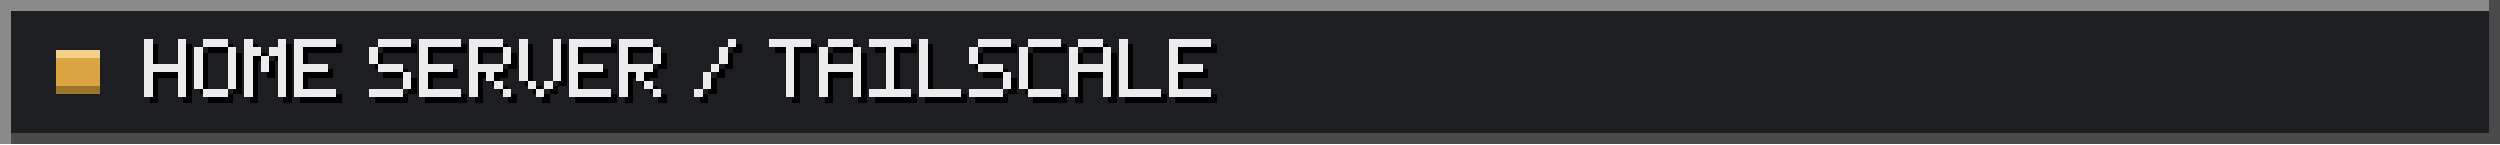
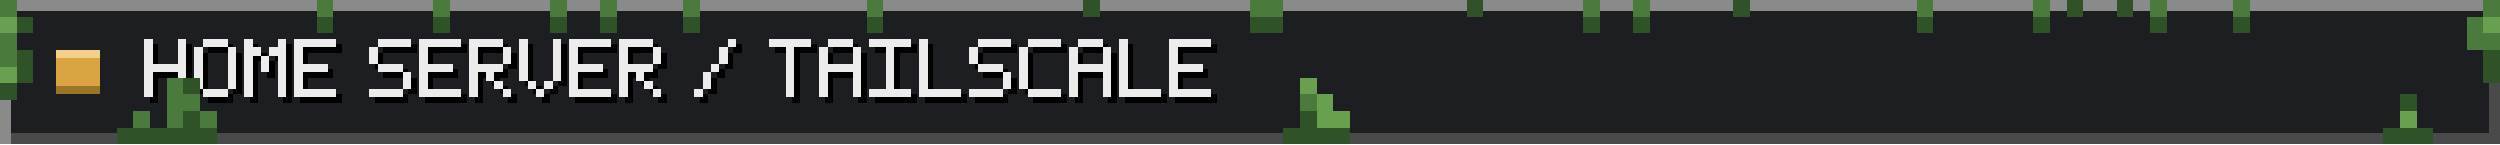
<svg xmlns="http://www.w3.org/2000/svg" width="900" height="52" viewBox="0 0 900 52" shape-rendering="crispEdges" role="img" aria-label="Home Server / Tailscale">
  <style />
  <rect width="900" height="52" fill="#1d1e21" />
  <rect width="900" height="4" fill="#8a8a8a" />
  <rect y="48" width="900" height="4" fill="#4a4a4a" />
  <rect width="4" height="52" fill="#8a8a8a" />
  <rect x="896" width="4" height="52" fill="#4a4a4a" />
  <rect x="20" y="18" width="16" height="16" fill="#d9a441" />
  <rect x="20" y="18" width="16" height="3" fill="#f3d089" />
  <rect x="20" y="31" width="16" height="3" fill="#9a7428" />
  <path fill="#000000" d="M54 16h3v3h-3zM66 16h3v3h-3zM54 19h3v3h-3zM66 19h3v3h-3zM54 22h3v3h-3zM66 22h3v3h-3zM54 25h15v3h-15zM54 28h3v3h-3zM66 28h3v3h-3zM54 31h3v3h-3zM66 31h3v3h-3zM54 34h3v3h-3zM66 34h3v3h-3zM75 16h9v3h-9zM72 19h3v3h-3zM84 19h3v3h-3zM72 22h3v3h-3zM84 22h3v3h-3zM72 25h3v3h-3zM84 25h3v3h-3zM72 28h3v3h-3zM84 28h3v3h-3zM72 31h3v3h-3zM84 31h3v3h-3zM75 34h9v3h-9zM90 16h3v3h-3zM102 16h3v3h-3zM90 19h6v3h-6zM99 19h6v3h-6zM90 22h3v3h-3zM96 22h3v3h-3zM102 22h3v3h-3zM90 25h3v3h-3zM96 25h3v3h-3zM102 25h3v3h-3zM90 28h3v3h-3zM102 28h3v3h-3zM90 31h3v3h-3zM102 31h3v3h-3zM90 34h3v3h-3zM102 34h3v3h-3zM108 16h15v3h-15zM108 19h3v3h-3zM108 22h3v3h-3zM108 25h12v3h-12zM108 28h3v3h-3zM108 31h3v3h-3zM108 34h15v3h-15zM138 16h12v3h-12zM135 19h3v3h-3zM135 22h3v3h-3zM138 25h9v3h-9zM147 28h3v3h-3zM147 31h3v3h-3zM135 34h12v3h-12zM153 16h15v3h-15zM153 19h3v3h-3zM153 22h3v3h-3zM153 25h12v3h-12zM153 28h3v3h-3zM153 31h3v3h-3zM153 34h15v3h-15zM171 16h12v3h-12zM171 19h3v3h-3zM183 19h3v3h-3zM171 22h3v3h-3zM183 22h3v3h-3zM171 25h12v3h-12zM171 28h3v3h-3zM177 28h3v3h-3zM171 31h3v3h-3zM180 31h3v3h-3zM171 34h3v3h-3zM183 34h3v3h-3zM189 16h3v3h-3zM201 16h3v3h-3zM189 19h3v3h-3zM201 19h3v3h-3zM189 22h3v3h-3zM201 22h3v3h-3zM189 25h3v3h-3zM201 25h3v3h-3zM189 28h3v3h-3zM201 28h3v3h-3zM192 31h3v3h-3zM198 31h3v3h-3zM195 34h3v3h-3zM207 16h15v3h-15zM207 19h3v3h-3zM207 22h3v3h-3zM207 25h12v3h-12zM207 28h3v3h-3zM207 31h3v3h-3zM207 34h15v3h-15zM225 16h12v3h-12zM225 19h3v3h-3zM237 19h3v3h-3zM225 22h3v3h-3zM237 22h3v3h-3zM225 25h12v3h-12zM225 28h3v3h-3zM231 28h3v3h-3zM225 31h3v3h-3zM234 31h3v3h-3zM225 34h3v3h-3zM237 34h3v3h-3zM264 16h3v3h-3zM261 19h3v3h-3zM261 22h3v3h-3zM258 25h3v3h-3zM255 28h3v3h-3zM255 31h3v3h-3zM252 34h3v3h-3zM279 16h15v3h-15zM285 19h3v3h-3zM285 22h3v3h-3zM285 25h3v3h-3zM285 28h3v3h-3zM285 31h3v3h-3zM285 34h3v3h-3zM300 16h9v3h-9zM297 19h3v3h-3zM309 19h3v3h-3zM297 22h3v3h-3zM309 22h3v3h-3zM297 25h15v3h-15zM297 28h3v3h-3zM309 28h3v3h-3zM297 31h3v3h-3zM309 31h3v3h-3zM297 34h3v3h-3zM309 34h3v3h-3zM315 16h15v3h-15zM321 19h3v3h-3zM321 22h3v3h-3zM321 25h3v3h-3zM321 28h3v3h-3zM321 31h3v3h-3zM315 34h15v3h-15zM333 16h3v3h-3zM333 19h3v3h-3zM333 22h3v3h-3zM333 25h3v3h-3zM333 28h3v3h-3zM333 31h3v3h-3zM333 34h15v3h-15zM354 16h12v3h-12zM351 19h3v3h-3zM351 22h3v3h-3zM354 25h9v3h-9zM363 28h3v3h-3zM363 31h3v3h-3zM351 34h12v3h-12zM372 16h12v3h-12zM369 19h3v3h-3zM369 22h3v3h-3zM369 25h3v3h-3zM369 28h3v3h-3zM369 31h3v3h-3zM372 34h12v3h-12zM390 16h9v3h-9zM387 19h3v3h-3zM399 19h3v3h-3zM387 22h3v3h-3zM399 22h3v3h-3zM387 25h15v3h-15zM387 28h3v3h-3zM399 28h3v3h-3zM387 31h3v3h-3zM399 31h3v3h-3zM387 34h3v3h-3zM399 34h3v3h-3zM405 16h3v3h-3zM405 19h3v3h-3zM405 22h3v3h-3zM405 25h3v3h-3zM405 28h3v3h-3zM405 31h3v3h-3zM405 34h15v3h-15zM423 16h15v3h-15zM423 19h3v3h-3zM423 22h3v3h-3zM423 25h12v3h-12zM423 28h3v3h-3zM423 31h3v3h-3zM423 34h15v3h-15z" />
  <path fill="#ececec" d="M52 14h3v3h-3zM64 14h3v3h-3zM52 17h3v3h-3zM64 17h3v3h-3zM52 20h3v3h-3zM64 20h3v3h-3zM52 23h15v3h-15zM52 26h3v3h-3zM64 26h3v3h-3zM52 29h3v3h-3zM64 29h3v3h-3zM52 32h3v3h-3zM64 32h3v3h-3zM73 14h9v3h-9zM70 17h3v3h-3zM82 17h3v3h-3zM70 20h3v3h-3zM82 20h3v3h-3zM70 23h3v3h-3zM82 23h3v3h-3zM70 26h3v3h-3zM82 26h3v3h-3zM70 29h3v3h-3zM82 29h3v3h-3zM73 32h9v3h-9zM88 14h3v3h-3zM100 14h3v3h-3zM88 17h6v3h-6zM97 17h6v3h-6zM88 20h3v3h-3zM94 20h3v3h-3zM100 20h3v3h-3zM88 23h3v3h-3zM94 23h3v3h-3zM100 23h3v3h-3zM88 26h3v3h-3zM100 26h3v3h-3zM88 29h3v3h-3zM100 29h3v3h-3zM88 32h3v3h-3zM100 32h3v3h-3zM106 14h15v3h-15zM106 17h3v3h-3zM106 20h3v3h-3zM106 23h12v3h-12zM106 26h3v3h-3zM106 29h3v3h-3zM106 32h15v3h-15zM136 14h12v3h-12zM133 17h3v3h-3zM133 20h3v3h-3zM136 23h9v3h-9zM145 26h3v3h-3zM145 29h3v3h-3zM133 32h12v3h-12zM151 14h15v3h-15zM151 17h3v3h-3zM151 20h3v3h-3zM151 23h12v3h-12zM151 26h3v3h-3zM151 29h3v3h-3zM151 32h15v3h-15zM169 14h12v3h-12zM169 17h3v3h-3zM181 17h3v3h-3zM169 20h3v3h-3zM181 20h3v3h-3zM169 23h12v3h-12zM169 26h3v3h-3zM175 26h3v3h-3zM169 29h3v3h-3zM178 29h3v3h-3zM169 32h3v3h-3zM181 32h3v3h-3zM187 14h3v3h-3zM199 14h3v3h-3zM187 17h3v3h-3zM199 17h3v3h-3zM187 20h3v3h-3zM199 20h3v3h-3zM187 23h3v3h-3zM199 23h3v3h-3zM187 26h3v3h-3zM199 26h3v3h-3zM190 29h3v3h-3zM196 29h3v3h-3zM193 32h3v3h-3zM205 14h15v3h-15zM205 17h3v3h-3zM205 20h3v3h-3zM205 23h12v3h-12zM205 26h3v3h-3zM205 29h3v3h-3zM205 32h15v3h-15zM223 14h12v3h-12zM223 17h3v3h-3zM235 17h3v3h-3zM223 20h3v3h-3zM235 20h3v3h-3zM223 23h12v3h-12zM223 26h3v3h-3zM229 26h3v3h-3zM223 29h3v3h-3zM232 29h3v3h-3zM223 32h3v3h-3zM235 32h3v3h-3zM262 14h3v3h-3zM259 17h3v3h-3zM259 20h3v3h-3zM256 23h3v3h-3zM253 26h3v3h-3zM253 29h3v3h-3zM250 32h3v3h-3zM277 14h15v3h-15zM283 17h3v3h-3zM283 20h3v3h-3zM283 23h3v3h-3zM283 26h3v3h-3zM283 29h3v3h-3zM283 32h3v3h-3zM298 14h9v3h-9zM295 17h3v3h-3zM307 17h3v3h-3zM295 20h3v3h-3zM307 20h3v3h-3zM295 23h15v3h-15zM295 26h3v3h-3zM307 26h3v3h-3zM295 29h3v3h-3zM307 29h3v3h-3zM295 32h3v3h-3zM307 32h3v3h-3zM313 14h15v3h-15zM319 17h3v3h-3zM319 20h3v3h-3zM319 23h3v3h-3zM319 26h3v3h-3zM319 29h3v3h-3zM313 32h15v3h-15zM331 14h3v3h-3zM331 17h3v3h-3zM331 20h3v3h-3zM331 23h3v3h-3zM331 26h3v3h-3zM331 29h3v3h-3zM331 32h15v3h-15zM352 14h12v3h-12zM349 17h3v3h-3zM349 20h3v3h-3zM352 23h9v3h-9zM361 26h3v3h-3zM361 29h3v3h-3zM349 32h12v3h-12zM370 14h12v3h-12zM367 17h3v3h-3zM367 20h3v3h-3zM367 23h3v3h-3zM367 26h3v3h-3zM367 29h3v3h-3zM370 32h12v3h-12zM388 14h9v3h-9zM385 17h3v3h-3zM397 17h3v3h-3zM385 20h3v3h-3zM397 20h3v3h-3zM385 23h15v3h-15zM385 26h3v3h-3zM397 26h3v3h-3zM385 29h3v3h-3zM397 29h3v3h-3zM385 32h3v3h-3zM397 32h3v3h-3zM403 14h3v3h-3zM403 17h3v3h-3zM403 20h3v3h-3zM403 23h3v3h-3zM403 26h3v3h-3zM403 29h3v3h-3zM403 32h15v3h-15zM421 14h15v3h-15zM421 17h3v3h-3zM421 20h3v3h-3zM421 23h12v3h-12zM421 26h3v3h-3zM421 29h3v3h-3zM421 32h15v3h-15z" />
+   <g id="vines">
+     <rect x="0" y="0" width="6" height="6" fill="#4a7a3c" />
+     <rect x="114" y="0" width="6" height="6" fill="#4a7a3c" />
+     <rect x="156" y="0" width="6" height="6" fill="#4a7a3c" />
+     <rect x="198" y="0" width="6" height="6" fill="#4a7a3c" />
+     <rect x="216" y="0" width="6" height="6" fill="#4a7a3c" />
+     <rect x="246" y="0" width="6" height="6" fill="#4a7a3c" />
+     <rect x="312" y="0" width="6" height="6" fill="#4a7a3c" />
+     <rect x="390" y="0" width="6" height="6" fill="#2f5229" />
+     <rect x="450" y="0" width="6" height="6" fill="#4a7a3c" />
+     <rect x="456" y="0" width="6" height="6" fill="#4a7a3c" />
+     <rect x="528" y="0" width="6" height="6" fill="#2f5229" />
+     <rect x="570" y="0" width="6" height="6" fill="#4a7a3c" />
+     <rect x="588" y="0" width="6" height="6" fill="#4a7a3c" />
+     <rect x="624" y="0" width="6" height="6" fill="#2f5229" />
+     <rect x="690" y="0" width="6" height="6" fill="#4a7a3c" />
+     <rect x="732" y="0" width="6" height="6" fill="#4a7a3c" />
+     <rect x="744" y="0" width="6" height="6" fill="#2f5229" />
+     <rect x="762" y="0" width="6" height="6" fill="#2f5229" />
+     <rect x="774" y="0" width="6" height="6" fill="#4a7a3c" />
+     <rect x="804" y="0" width="6" height="6" fill="#4a7a3c" />
+     <rect x="894" y="0" width="6" height="6" fill="#4a7a3c" />
+     <rect x="0" y="6" width="6" height="6" fill="#69a04f" />
+     <rect x="6" y="6" width="6" height="6" fill="#2f5229" />
+     <rect x="114" y="6" width="6" height="6" fill="#2f5229" />
+     <rect x="156" y="6" width="6" height="6" fill="#2f5229" />
+     <rect x="198" y="6" width="6" height="6" fill="#2f5229" />
+     <rect x="216" y="6" width="6" height="6" fill="#2f5229" />
+     <rect x="246" y="6" width="6" height="6" fill="#2f5229" />
+     <rect x="312" y="6" width="6" height="6" fill="#2f5229" />
+     <rect x="450" y="6" width="6" height="6" fill="#2f5229" />
+     <rect x="456" y="6" width="6" height="6" fill="#2f5229" />
+     <rect x="570" y="6" width="6" height="6" fill="#2f5229" />
+     <rect x="588" y="6" width="6" height="6" fill="#2f5229" />
+     <rect x="690" y="6" width="6" height="6" fill="#2f5229" />
+     <rect x="732" y="6" width="6" height="6" fill="#2f5229" />
+     <rect x="774" y="6" width="6" height="6" fill="#2f5229" />
+     <rect x="804" y="6" width="6" height="6" fill="#2f5229" />
+     <rect x="888" y="6" width="6" height="6" fill="#4a7a3c" />
+     <rect x="894" y="6" width="6" height="6" fill="#69a04f" />
+     <rect x="0" y="12" width="6" height="6" fill="#4a7a3c" />
+     <rect x="888" y="12" width="6" height="6" fill="#4a7a3c" />
+     <rect x="894" y="12" width="6" height="6" fill="#4a7a3c" />
+     <rect x="0" y="18" width="6" height="6" fill="#4a7a3c" />
+     <rect x="6" y="18" width="6" height="6" fill="#2f5229" />
+     <rect x="894" y="18" width="6" height="6" fill="#2f5229" />
+     <rect x="0" y="24" width="6" height="6" fill="#69a04f" />
+     <rect x="6" y="24" width="6" height="6" fill="#2f5229" />
+     <rect x="894" y="24" width="6" height="6" fill="#2f5229" />
+     <rect x="60" y="28" width="6" height="6" fill="#4a7a3c" />
+     <rect x="66" y="28" width="6" height="6" fill="#2f5229" />
+     <rect x="468" y="28" width="6" height="6" fill="#69a04f" />
+     <rect x="0" y="30" width="6" height="6" fill="#2f5229" />
+     <rect x="60" y="34" width="6" height="6" fill="#4a7a3c" />
+     <rect x="66" y="34" width="6" height="6" fill="#4a7a3c" />
+     <rect x="468" y="34" width="6" height="6" fill="#4a7a3c" />
+     <rect x="474" y="34" width="6" height="6" fill="#69a04f" />
+     <rect x="864" y="34" width="6" height="6" fill="#2f5229" />
+     <rect x="48" y="40" width="6" height="6" fill="#4a7a3c" />
+     <rect x="60" y="40" width="6" height="6" fill="#4a7a3c" />
+     <rect x="66" y="40" width="6" height="6" fill="#2f5229" />
+     <rect x="72" y="40" width="6" height="6" fill="#4a7a3c" />
+     <rect x="468" y="40" width="6" height="6" fill="#2f5229" />
+     <rect x="474" y="40" width="6" height="6" fill="#69a04f" />
+     <rect x="480" y="40" width="6" height="6" fill="#69a04f" />
+     <rect x="864" y="40" width="6" height="6" fill="#69a04f" />
+     <rect x="42" y="46" width="6" height="6" fill="#2f5229" />
+     <rect x="48" y="46" width="6" height="6" fill="#2f5229" />
+     <rect x="54" y="46" width="6" height="6" fill="#2f5229" />
+     <rect x="60" y="46" width="6" height="6" fill="#2f5229" />
+     <rect x="66" y="46" width="6" height="6" fill="#2f5229" />
+     <rect x="72" y="46" width="6" height="6" fill="#2f5229" />
+     <rect x="462" y="46" width="6" height="6" fill="#2f5229" />
+     <rect x="468" y="46" width="6" height="6" fill="#2f5229" />
+     <rect x="474" y="46" width="6" height="6" fill="#2f5229" />
+     <rect x="480" y="46" width="6" height="6" fill="#2f5229" />
+     <rect x="858" y="46" width="6" height="6" fill="#2f5229" />
+     <rect x="864" y="46" width="6" height="6" fill="#2f5229" />
+     <rect x="870" y="46" width="6" height="6" fill="#2f5229" />
+   </g>
</svg>
